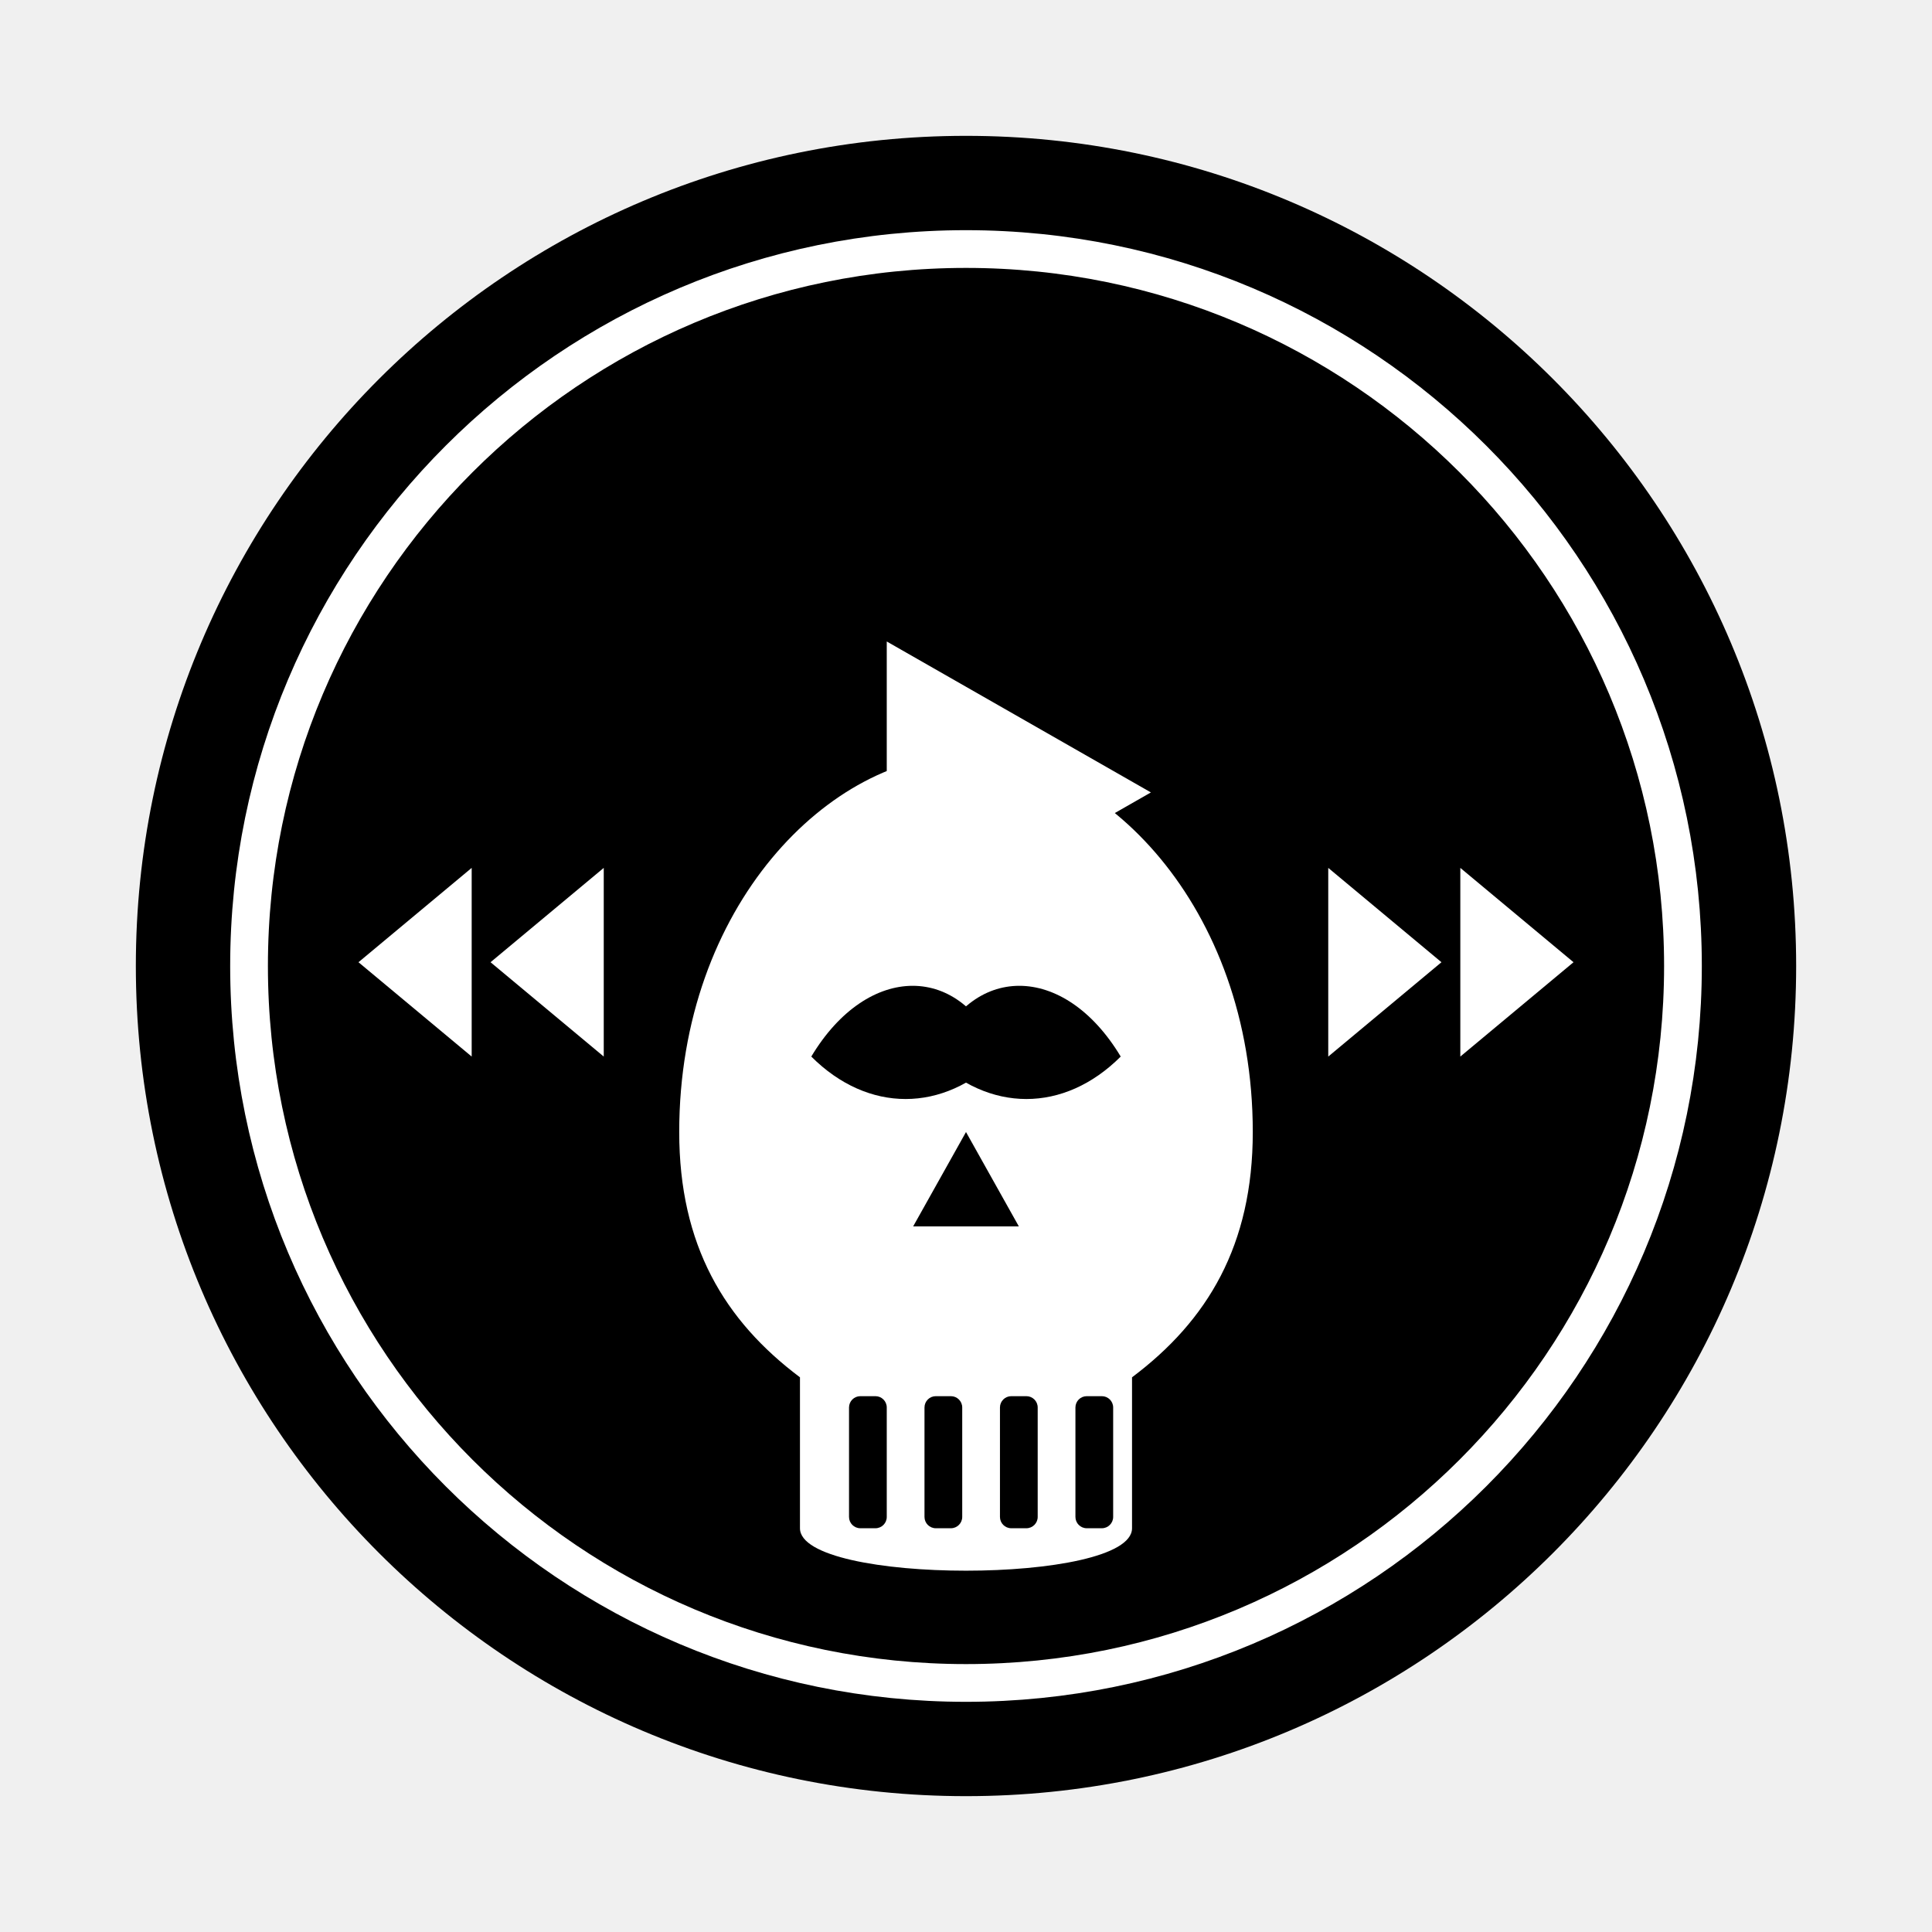
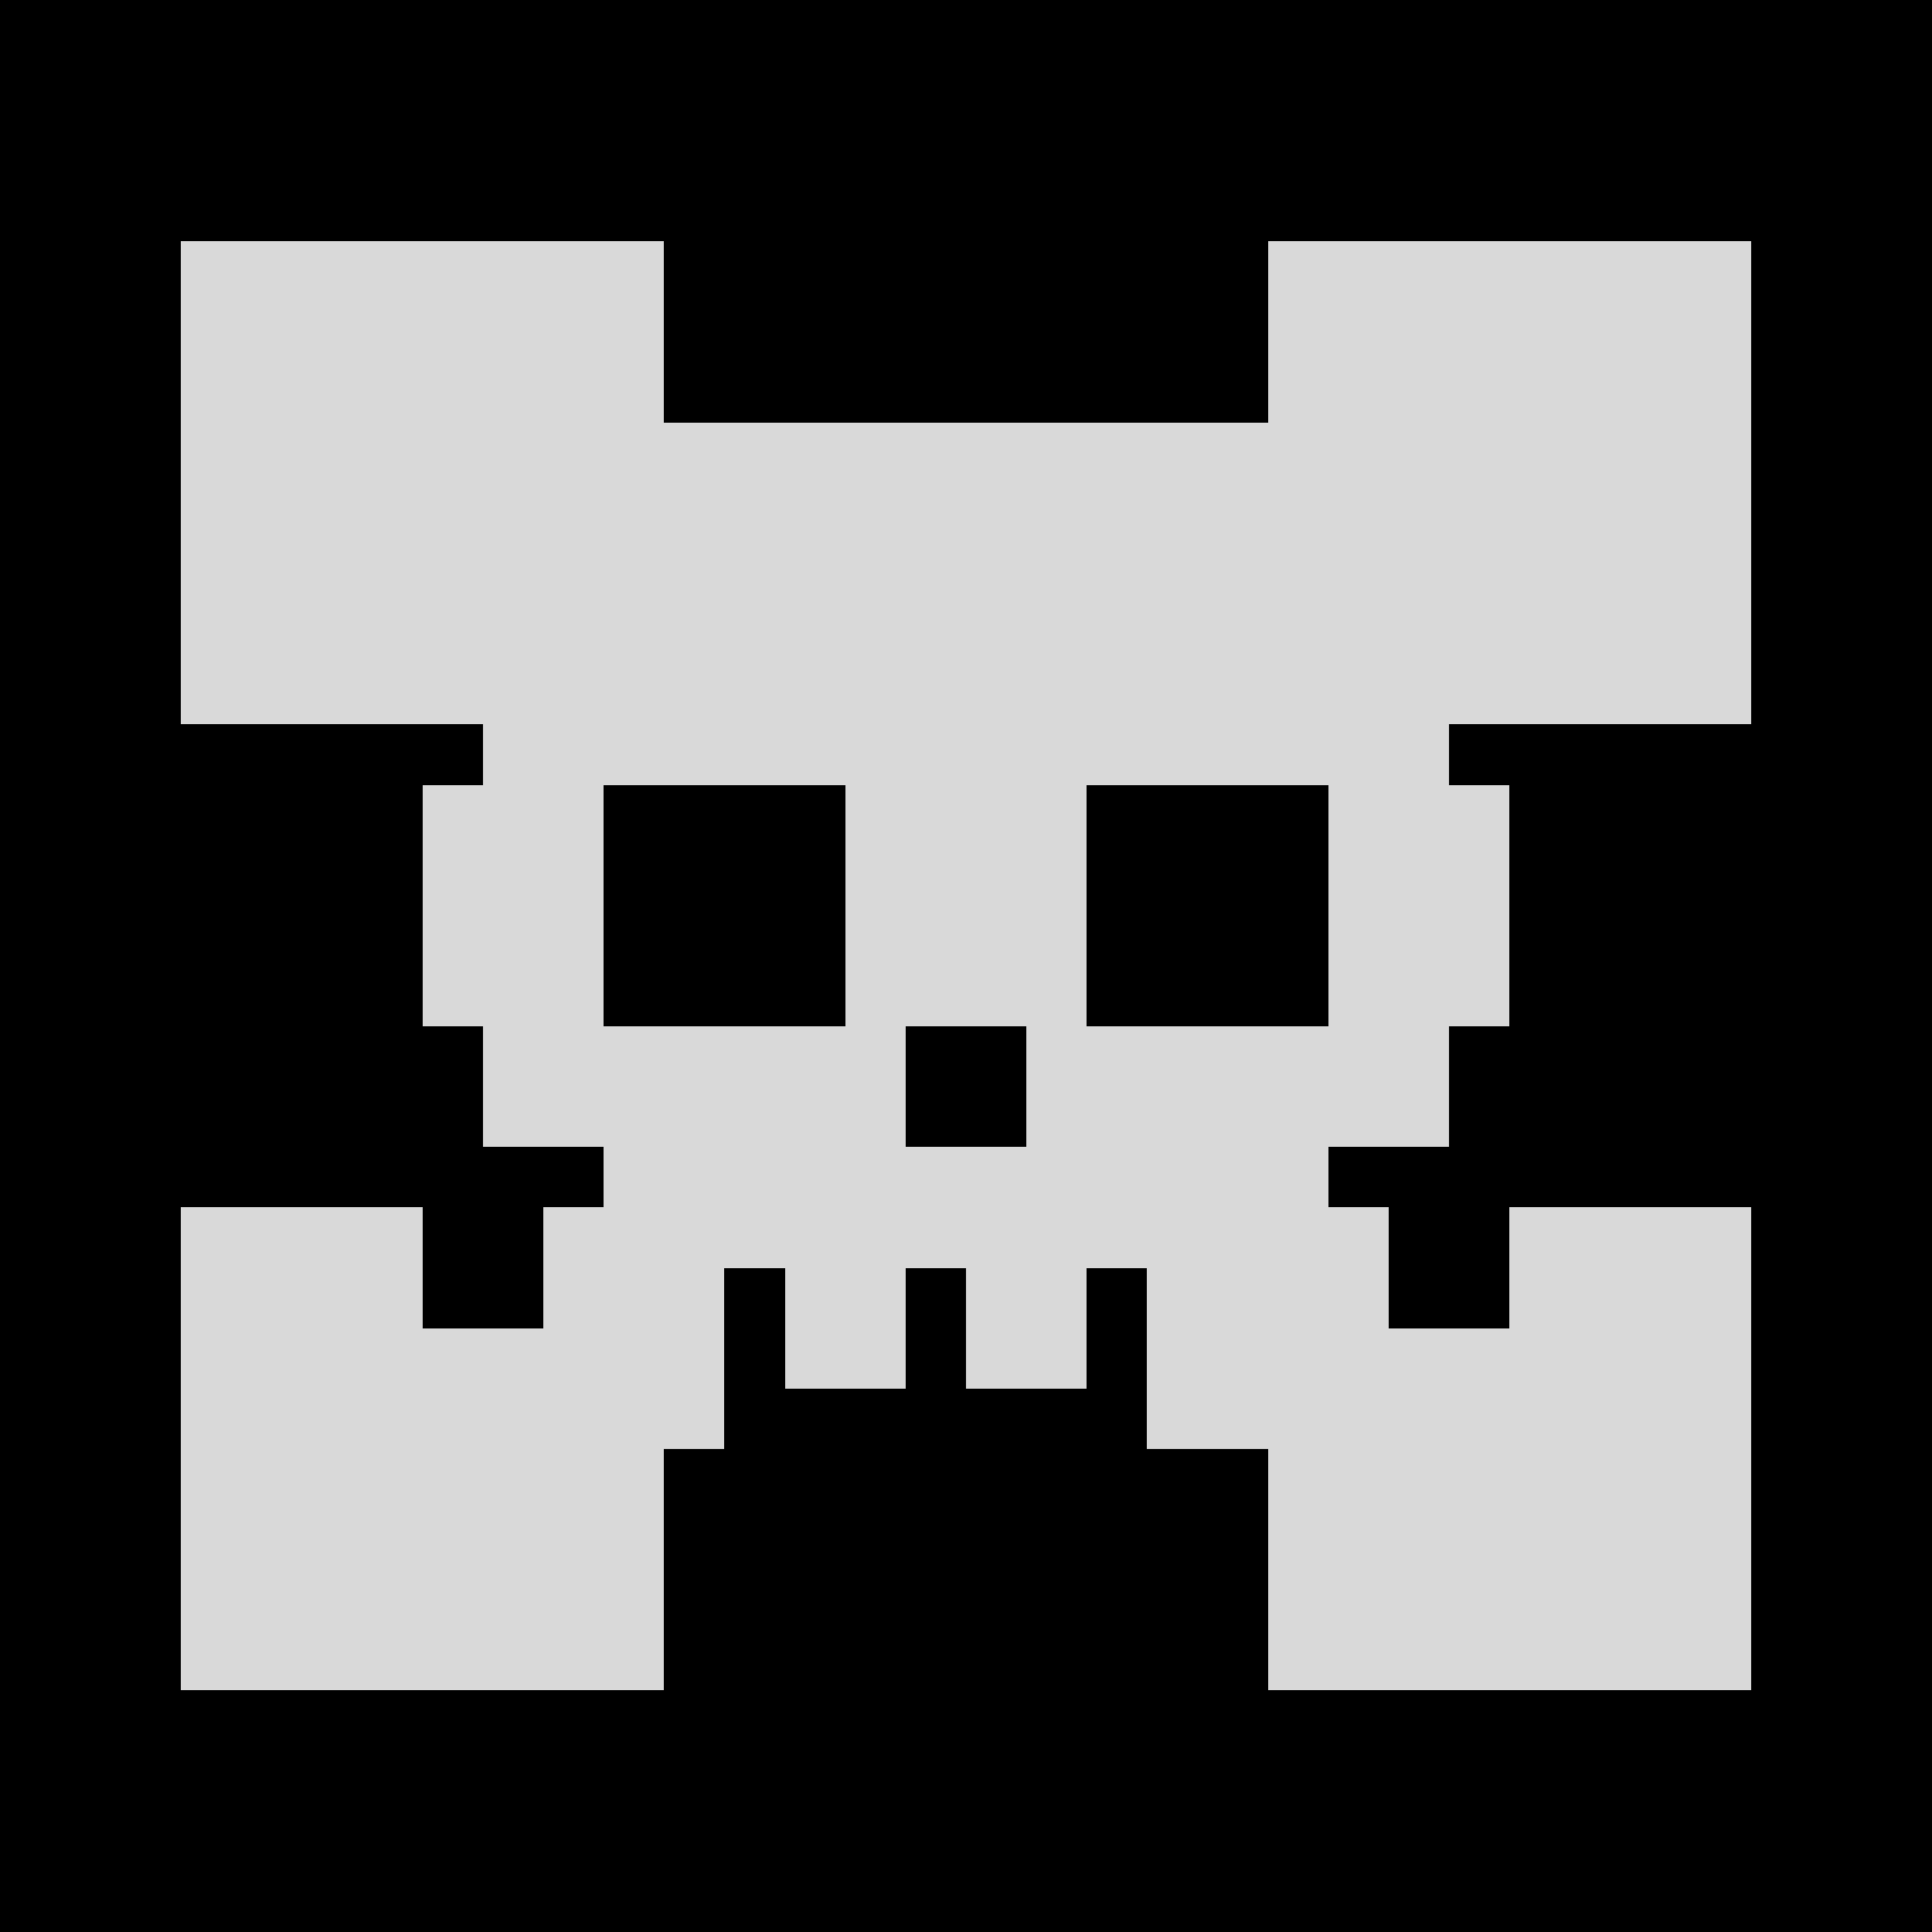
- <svg xmlns="http://www.w3.org/2000/svg" width="512" height="512" viewBox="0 0 512 512" fill="none">
-   <circle cx="256" cy="256" r="220" fill="black" />
-   <circle cx="256" cy="256" r="190" stroke="white" stroke-width="10" />
-   <polygon points="235,170 235,250 305,210" fill="white" />
-   <path d="M180 300            C180 240 220 200 256 200            C292 200 332 240 332 300            C332 330 320 350 300 365            L300 405            C300 420 212 420 212 405            L212 365            C192 350 180 330 180 300Z" fill="white" />
-   <path d="M215 280 C230 255 255 255 265 280 C250 295 230 295 215 280Z" fill="black" />
-   <path d="M297 280 C282 255 257 255 247 280 C262 295 282 295 297 280Z" fill="black" />
-   <path d="M256 300 L242 325 H270 Z" fill="black" />
-   <rect x="225" y="370" width="10" height="35" rx="3" fill="black" />
-   <rect x="245" y="370" width="10" height="35" rx="3" fill="black" />
-   <rect x="265" y="370" width="10" height="35" rx="3" fill="black" />
-   <rect x="285" y="370" width="10" height="35" rx="3" fill="black" />
-   <polygon points="95,255 125,230 125,280" fill="white" />
-   <polygon points="130,255 160,230 160,280" fill="white" />
-   <polygon points="417,255 387,230 387,280" fill="white" />
-   <polygon points="382,255 352,230 352,280" fill="white" />
+ <svg xmlns="http://www.w3.org/2000/svg" viewBox="0 0 64 64" width="64" height="64" shape-rendering="crispEdges">
+   <rect width="64" height="64" fill="#000000" />
+   <g fill="#d9d9d9">
+     <rect x="10" y="12" width="8" height="8" />
+     <rect x="14" y="16" width="8" height="8" />
+     <rect x="18" y="20" width="8" height="8" />
+     <rect x="22" y="24" width="8" height="8" />
+     <rect x="26" y="28" width="8" height="8" />
+     <rect x="30" y="32" width="8" height="8" />
+     <rect x="34" y="36" width="8" height="8" />
+     <rect x="38" y="40" width="8" height="8" />
+     <rect x="42" y="44" width="8" height="8" />
+     <rect x="46" y="12" width="8" height="8" />
+     <rect x="42" y="16" width="8" height="8" />
+     <rect x="38" y="20" width="8" height="8" />
+     <rect x="34" y="24" width="8" height="8" />
+     <rect x="30" y="28" width="8" height="8" />
+     <rect x="26" y="32" width="8" height="8" />
+     <rect x="22" y="36" width="8" height="8" />
+     <rect x="18" y="40" width="8" height="8" />
+     <rect x="14" y="44" width="8" height="8" />
+     <rect x="6" y="8" width="8" height="8" />
+     <rect x="14" y="8" width="8" height="8" />
+     <rect x="6" y="16" width="8" height="8" />
+     <rect x="42" y="8" width="8" height="8" />
+     <rect x="50" y="8" width="8" height="8" />
+     <rect x="50" y="16" width="8" height="8" />
+     <rect x="6" y="40" width="8" height="8" />
+     <rect x="6" y="48" width="8" height="8" />
+     <rect x="14" y="48" width="8" height="8" />
+     <rect x="42" y="48" width="8" height="8" />
+     <rect x="50" y="40" width="8" height="8" />
+     <rect x="50" y="48" width="8" height="8" />
+   </g>
+   <g fill="#d9d9d9">
+     <rect x="20" y="14" width="24" height="4" />
+     <rect x="16" y="18" width="32" height="4" />
+     <rect x="16" y="22" width="32" height="4" />
+     <rect x="14" y="26" width="36" height="4" />
+     <rect x="14" y="30" width="36" height="4" />
+     <rect x="16" y="34" width="32" height="4" />
+     <rect x="20" y="38" width="24" height="4" />
+     <rect x="24" y="42" width="16" height="4" />
+     <rect x="20" y="26" width="8" height="8" fill="#000000" />
+     <rect x="36" y="26" width="8" height="8" fill="#000000" />
+     <rect x="30" y="34" width="4" height="4" fill="#000000" />
+     <rect x="24" y="42" width="2" height="6" fill="#000000" />
+     <rect x="30" y="42" width="2" height="6" fill="#000000" />
+     <rect x="36" y="42" width="2" height="6" fill="#000000" />
+   </g>
</svg>
